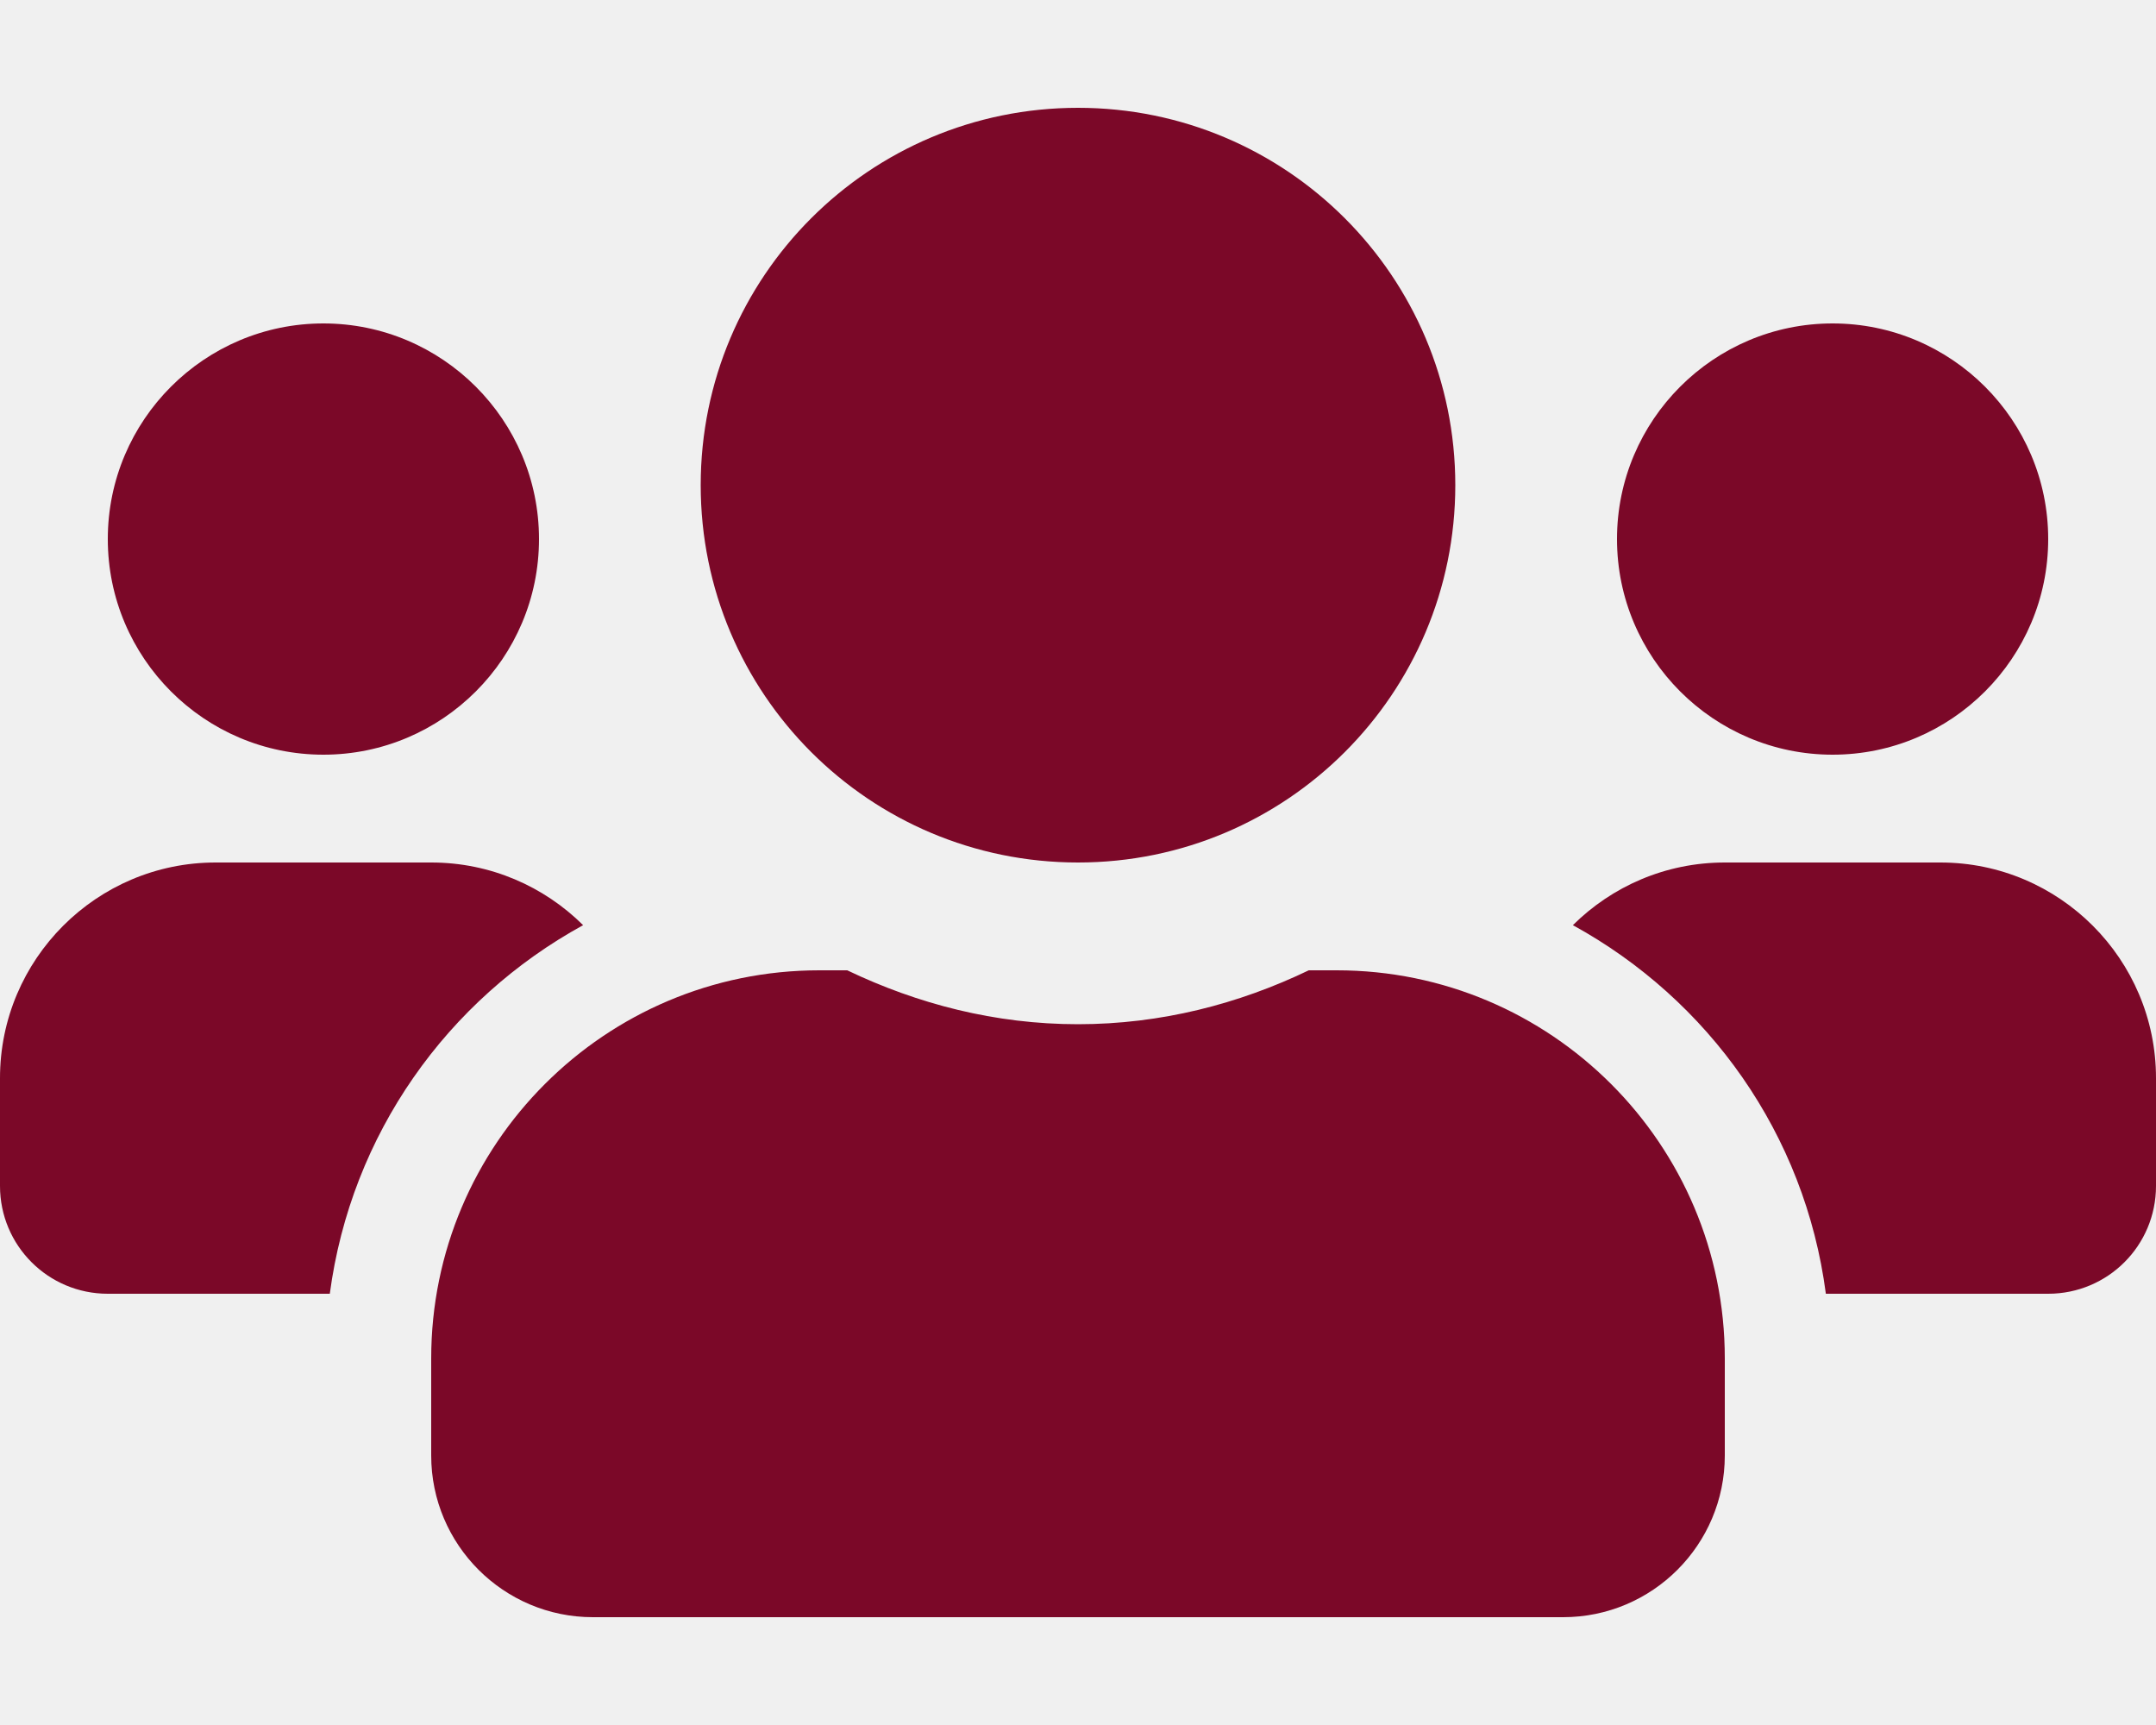
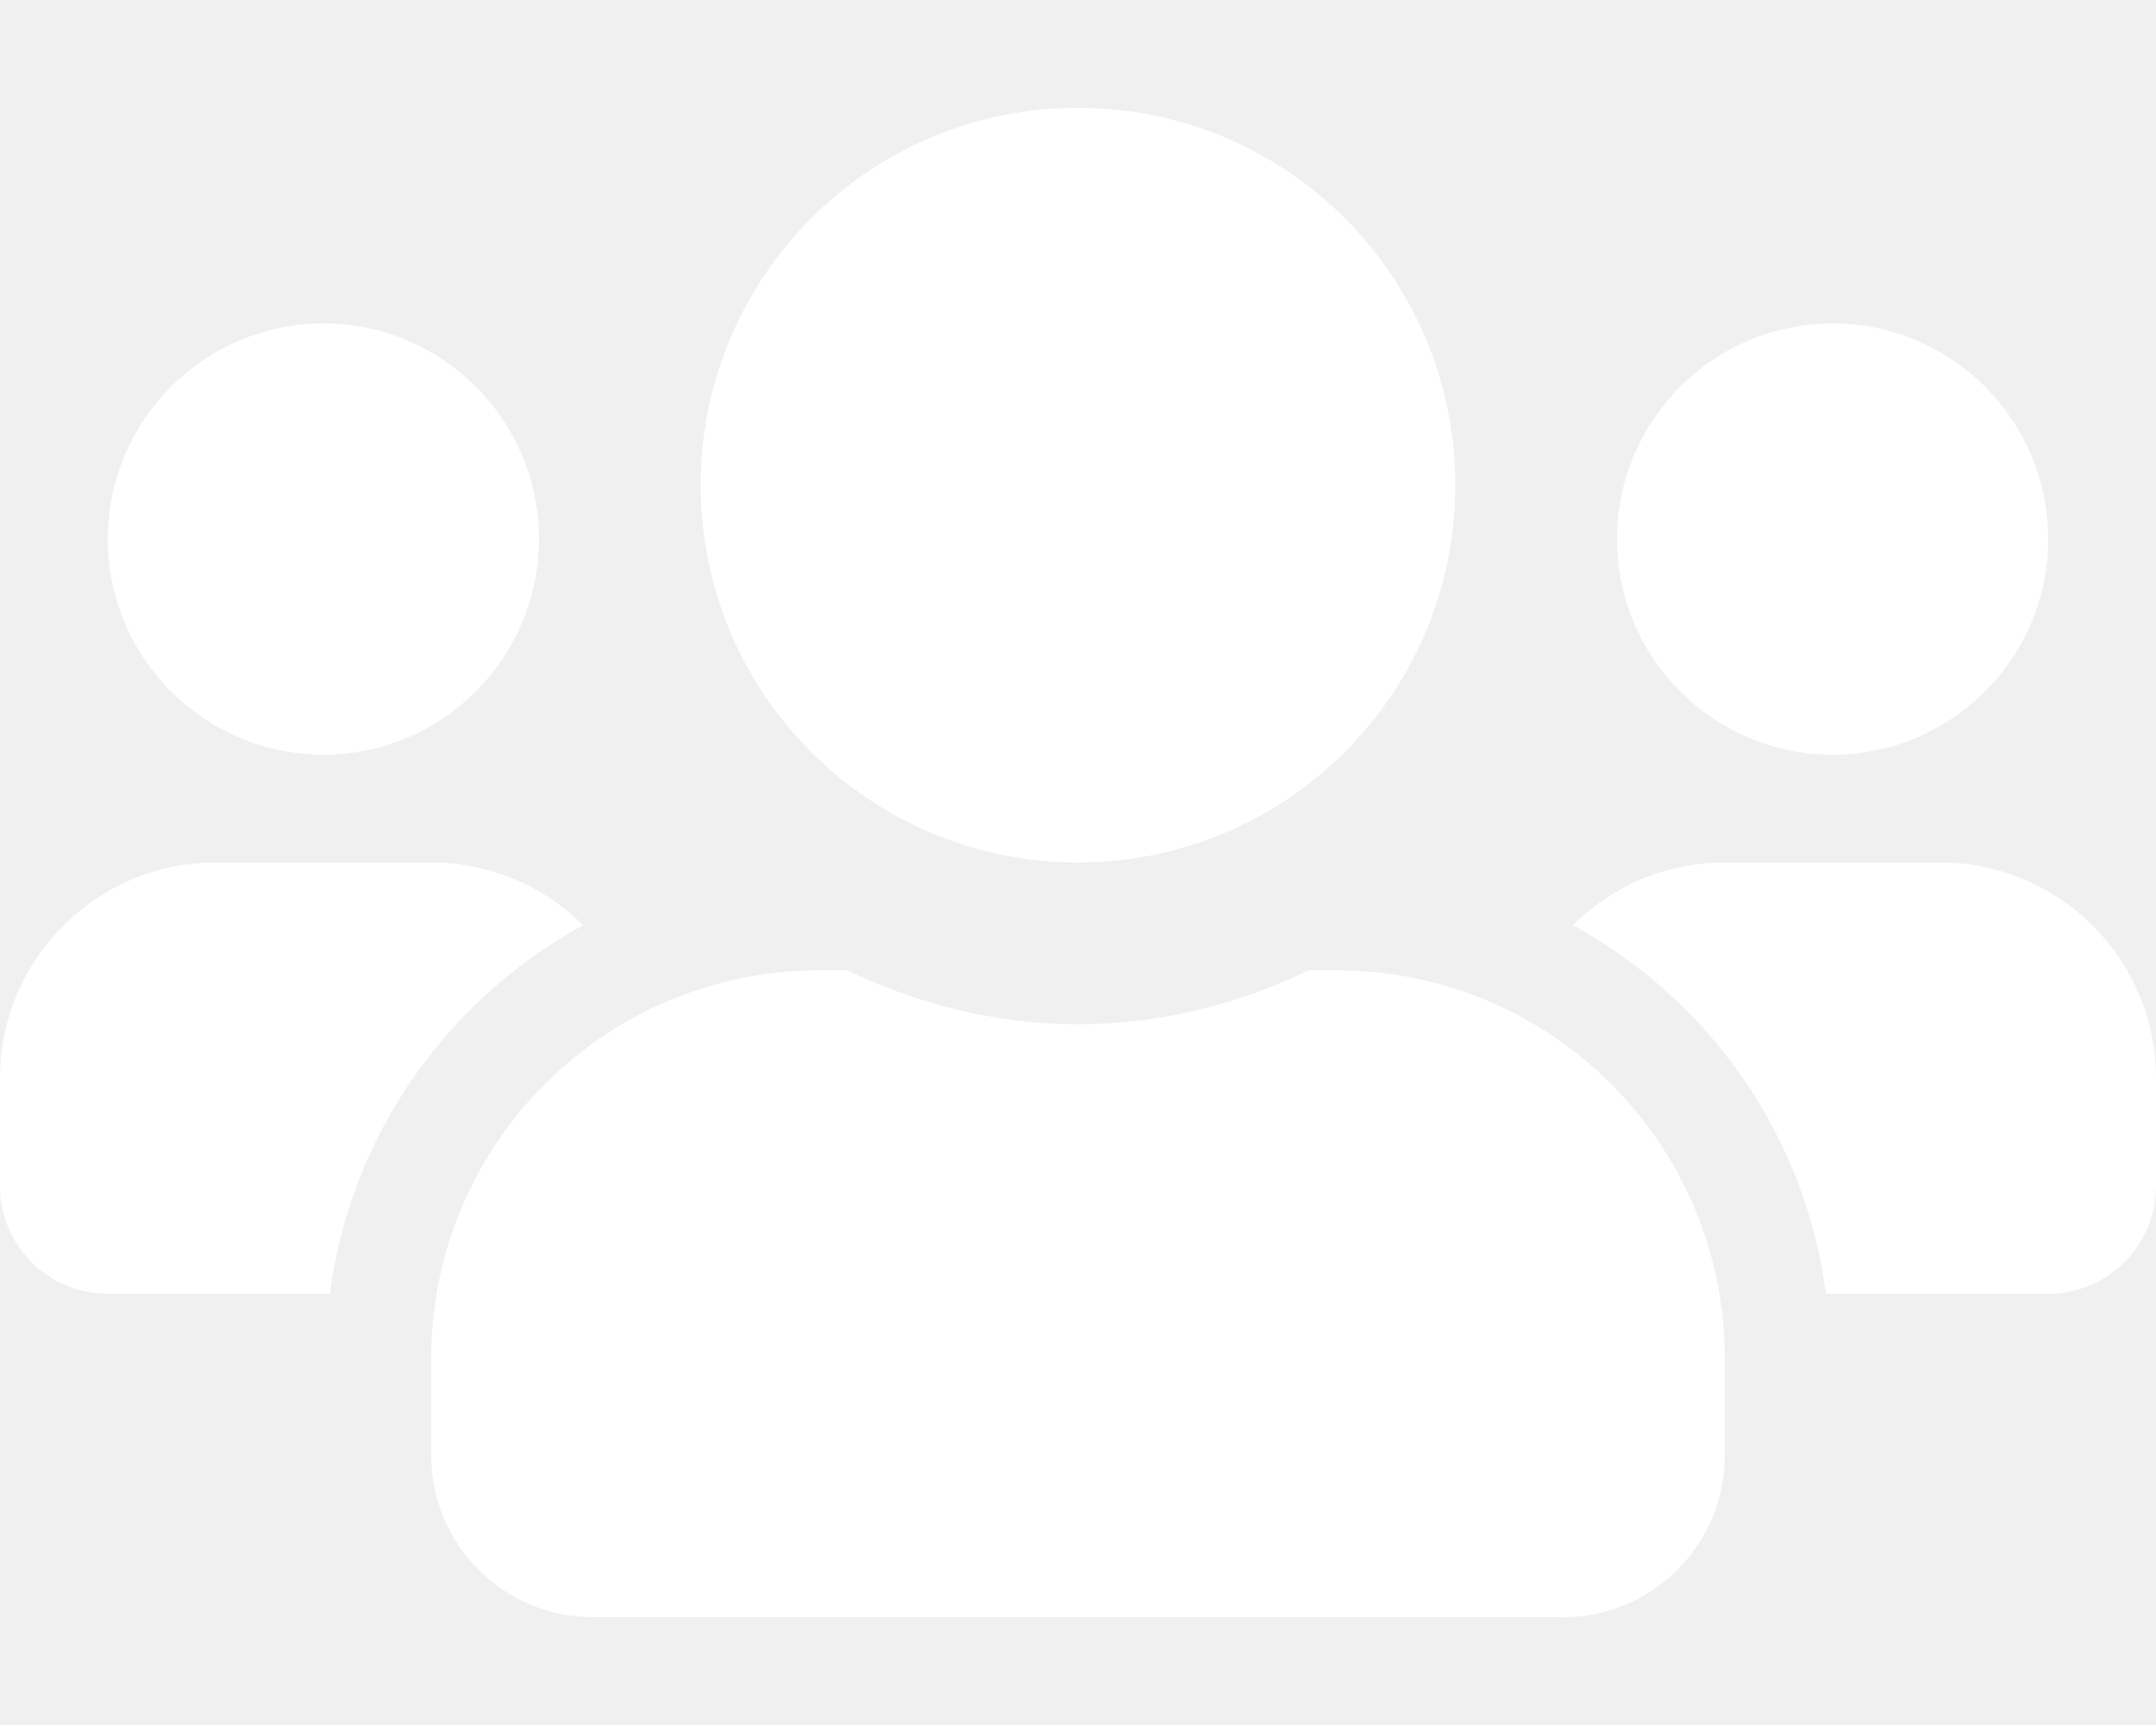
<svg xmlns="http://www.w3.org/2000/svg" aria-hidden="true" focusable="false" data-prefix="fas" data-icon="users" class="svg-inline--fa fa-users fa-w-20" role="img" viewBox="0 0 640 512">
-   <path fill="#7B0828" d="M96 224c35.3 0 64-28.7 64-64s-28.7-64-64-64-64 28.7-64 64 28.7 64 64 64zm448 0c35.3 0 64-28.7 64-64s-28.7-64-64-64-64 28.7-64 64 28.7 64 64 64zm32 32h-64c-17.6 0-33.5 7.1-45.1 18.6 40.3 22.1 68.9 62 75.1 109.4h66c17.7 0 32-14.3 32-32v-32c0-35.3-28.7-64-64-64zm-256 0c61.9 0 112-50.1 112-112S381.9 32 320 32 208 82.1 208 144s50.1 112 112 112zm76.8 32h-8.3c-20.8 10-43.9 16-68.5 16s-47.6-6-68.5-16h-8.3C179.6 288 128 339.6 128 403.2V432c0 26.5 21.5 48 48 48h288c26.5 0 48-21.5 48-48v-28.8c0-63.6-51.6-115.2-115.2-115.2zm-223.7-13.4C161.5 263.1 145.6 256 128 256H64c-35.3 0-64 28.7-64 64v32c0 17.7 14.3 32 32 32h65.9c6.3-47.4 34.9-87.3 75.2-109.4z" />
+   <path fill="#fff" d="M96 224c35.3 0 64-28.7 64-64s-28.7-64-64-64-64 28.7-64 64 28.7 64 64 64zm448 0c35.3 0 64-28.7 64-64s-28.7-64-64-64-64 28.7-64 64 28.7 64 64 64zm32 32h-64c-17.6 0-33.5 7.1-45.1 18.6 40.3 22.1 68.9 62 75.1 109.4h66c17.7 0 32-14.3 32-32v-32c0-35.3-28.7-64-64-64zm-256 0c61.9 0 112-50.1 112-112S381.9 32 320 32 208 82.1 208 144s50.1 112 112 112zm76.8 32h-8.3c-20.8 10-43.9 16-68.5 16s-47.6-6-68.5-16h-8.3C179.6 288 128 339.6 128 403.2V432c0 26.5 21.5 48 48 48h288c26.5 0 48-21.5 48-48v-28.8c0-63.6-51.6-115.2-115.2-115.2zm-223.7-13.4C161.5 263.1 145.6 256 128 256H64c-35.3 0-64 28.7-64 64v32c0 17.7 14.3 32 32 32h65.9c6.3-47.4 34.9-87.3 75.2-109.4z" />
</svg>
